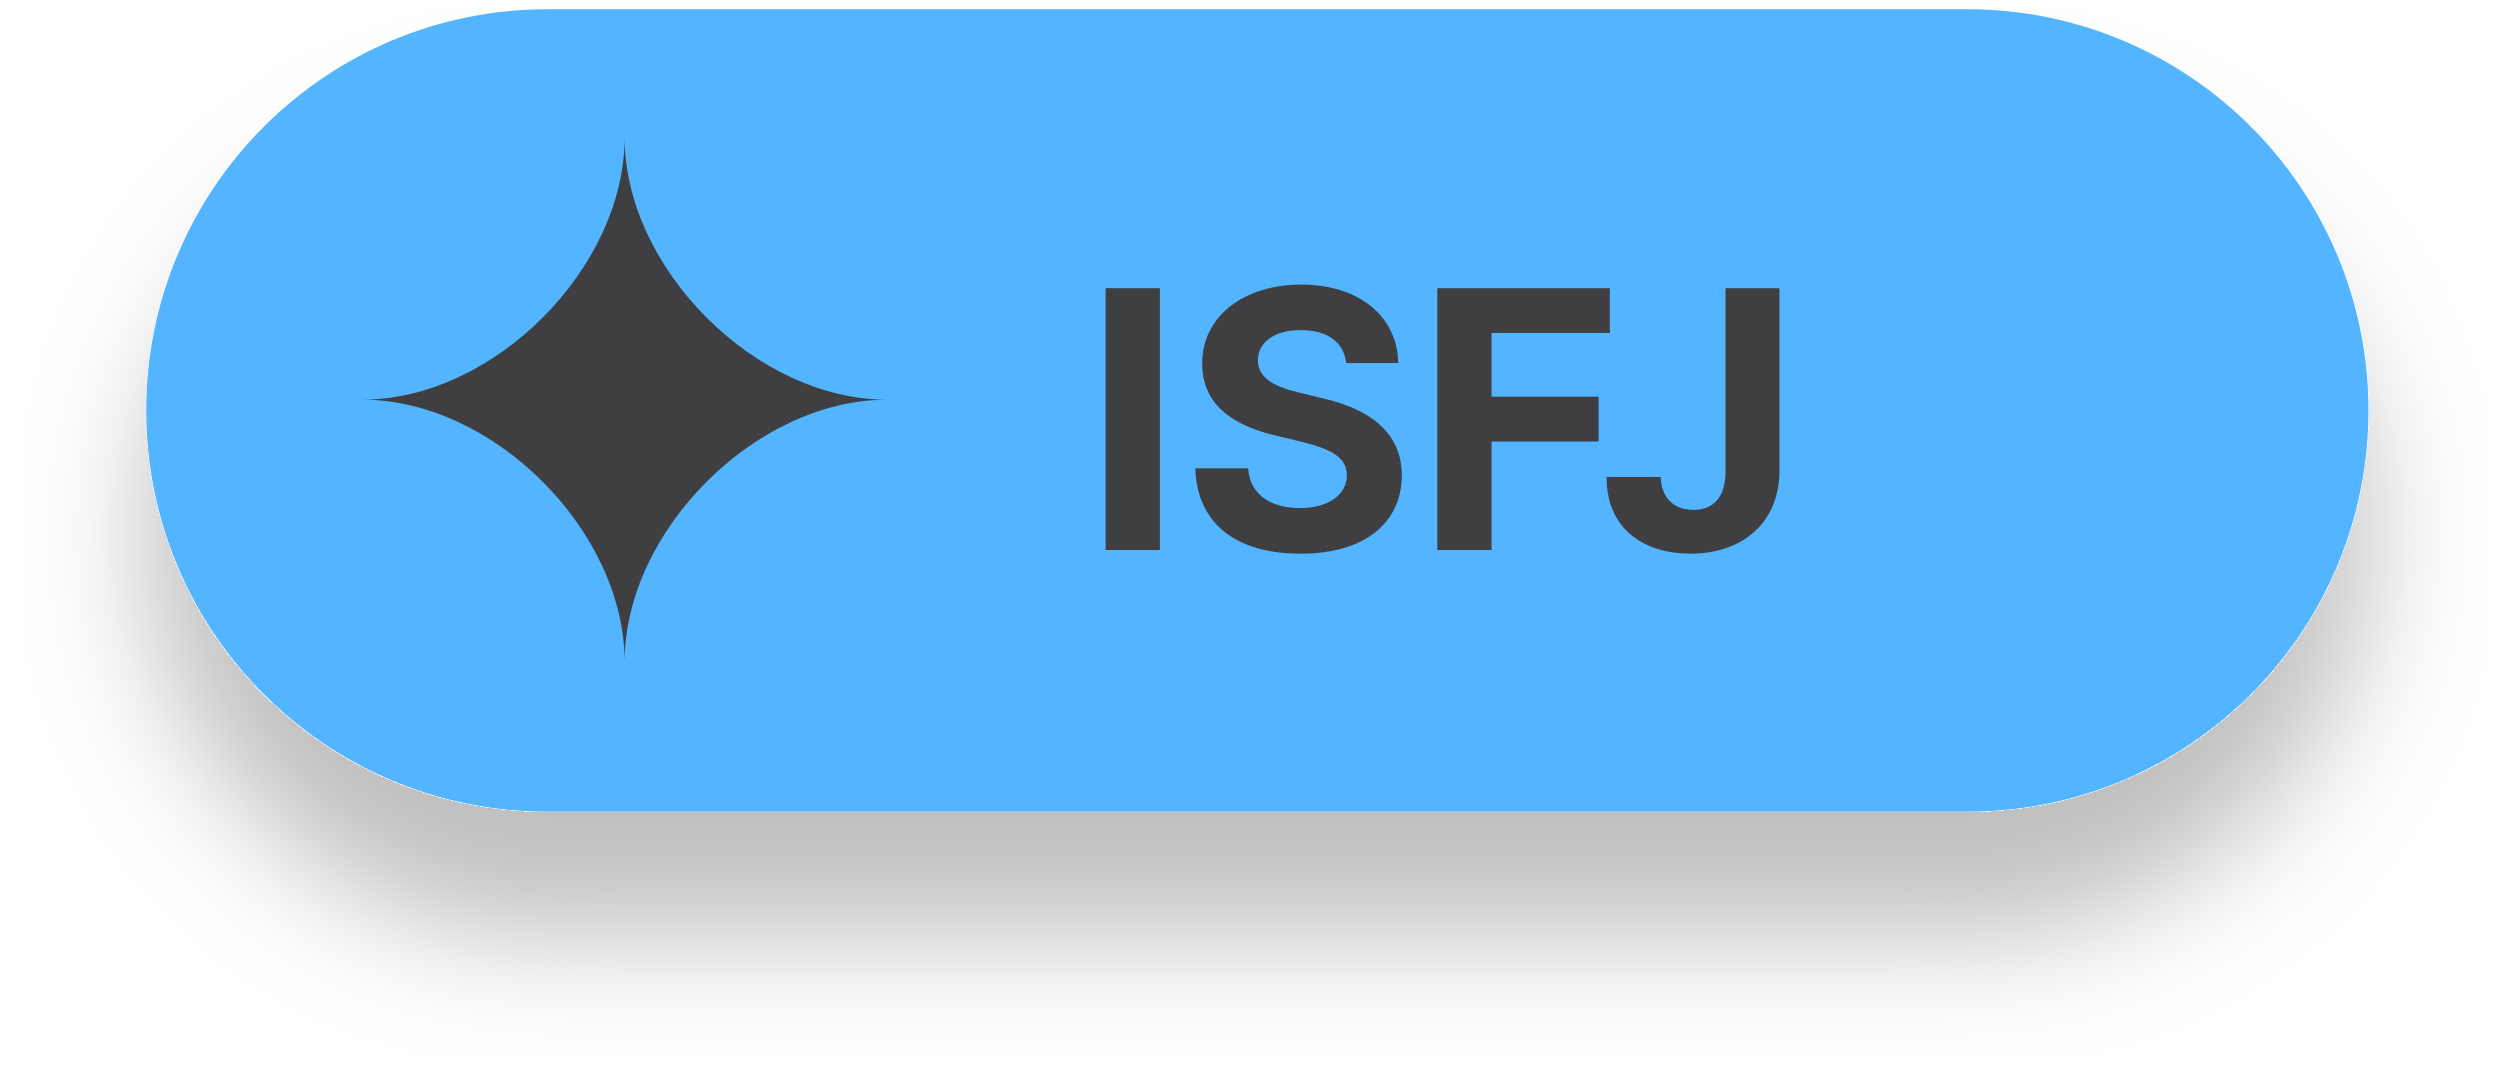
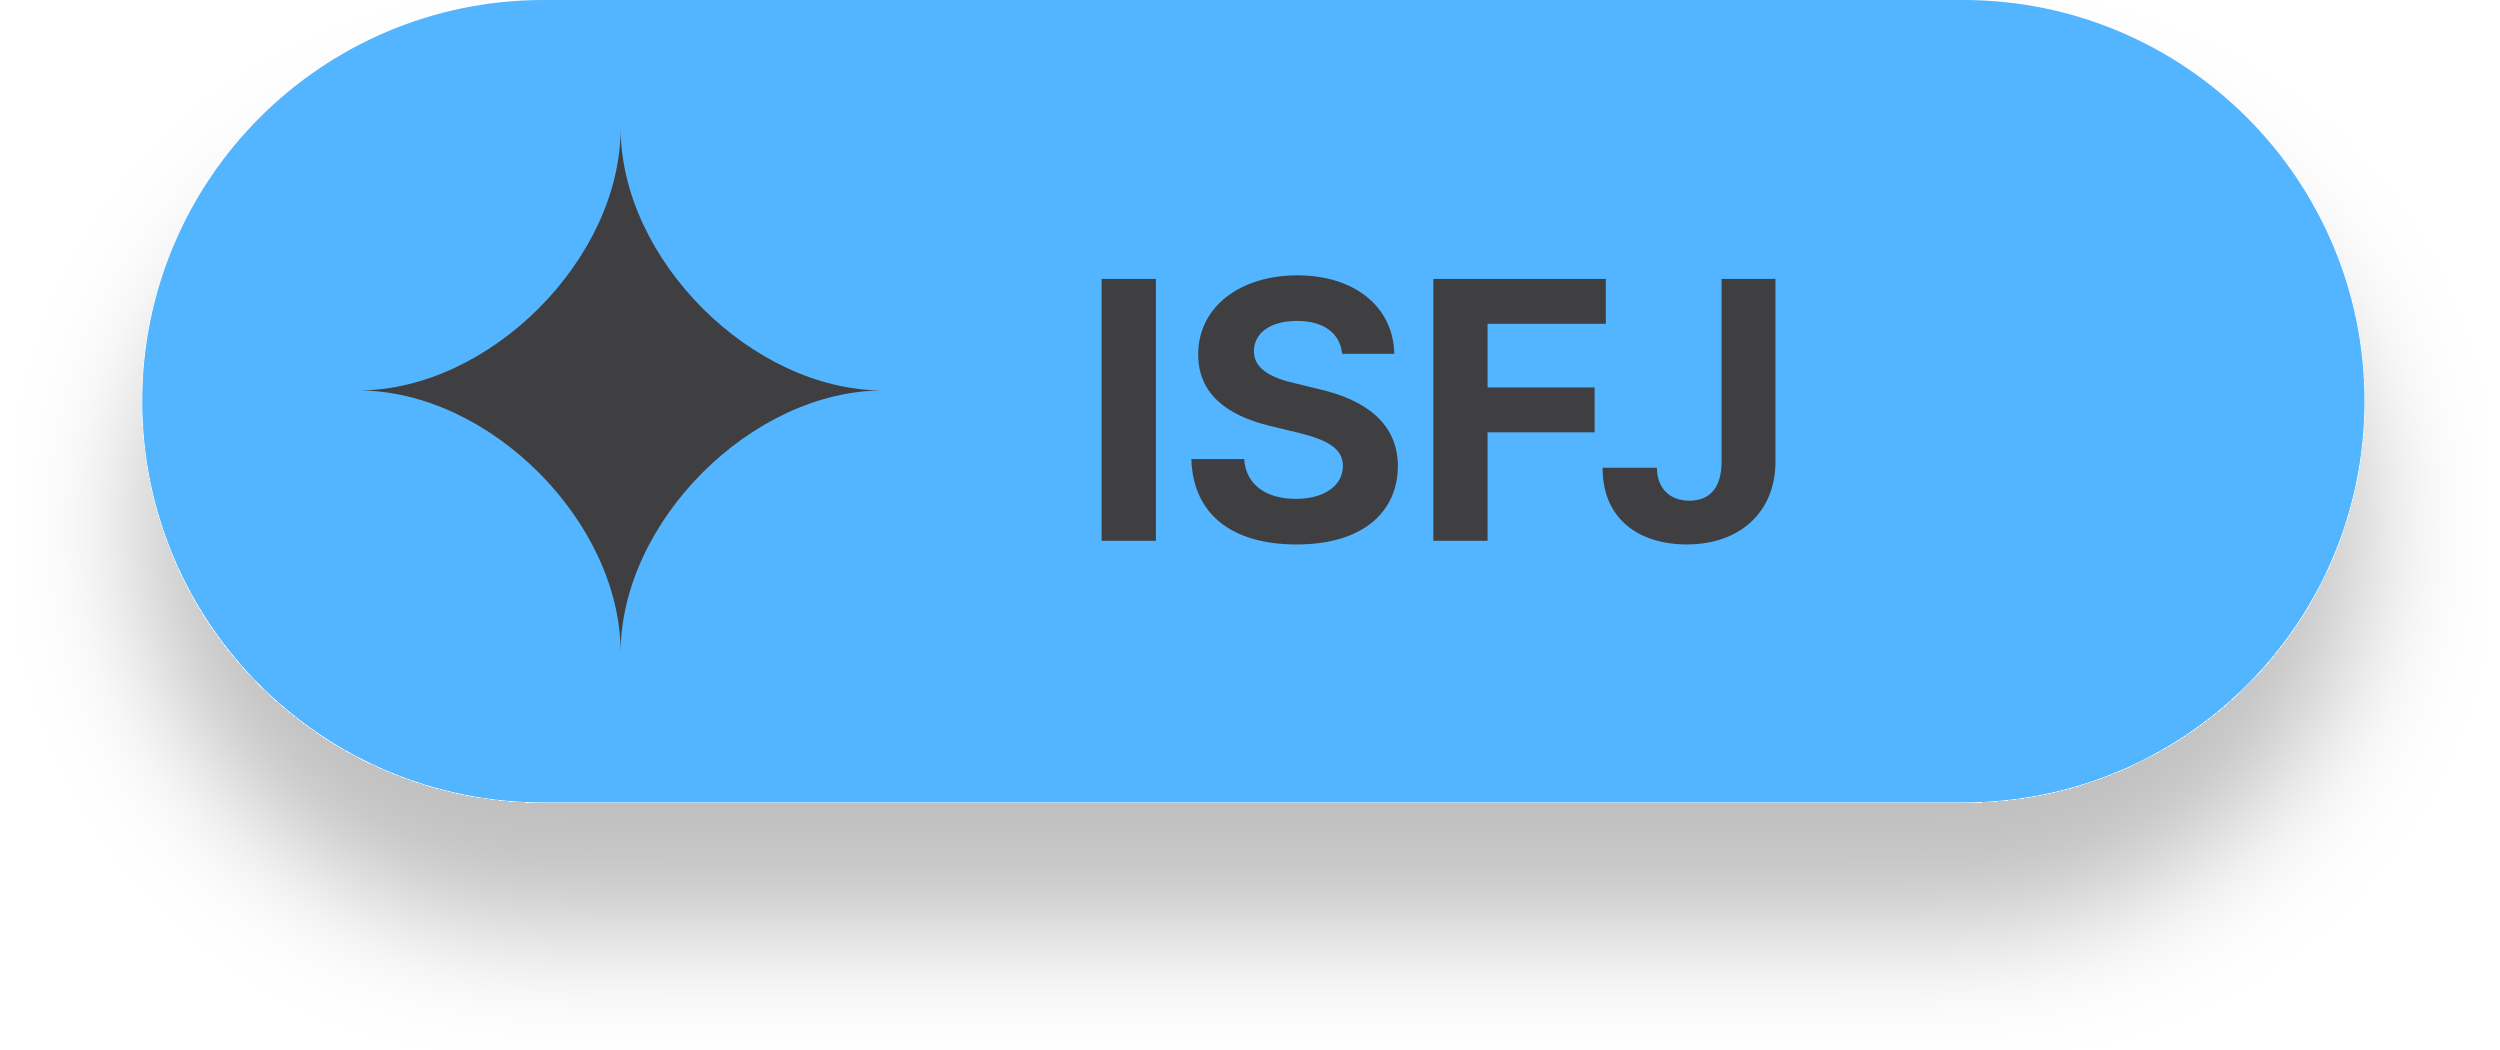
- <svg xmlns="http://www.w3.org/2000/svg" width="81" height="35" viewBox="0 0 81 35" fill="none">
-   <g filter="url(#filter0_d_2472_1027)">
-     <path d="M4.738 13.299C4.738 6.119 10.559 0.299 17.738 0.299H63.738C70.918 0.299 76.738 6.119 76.738 13.299C76.738 20.479 70.918 26.299 63.738 26.299H17.738C10.559 26.299 4.738 20.479 4.738 13.299Z" fill="#53B5FF" />
+ <svg xmlns="http://www.w3.org/2000/svg" width="81" height="34" viewBox="0 0 81 34" fill="none">
+   <g filter="url(#filter0_d_2502_1101)">
+     <path d="M4.609 13C4.609 5.82 10.43 0 17.609 0H63.609C70.789 0 76.609 5.82 76.609 13V13C76.609 20.18 70.789 26 63.609 26H17.609C10.43 26 4.609 20.18 4.609 13V13Z" fill="#53B5FF" />
  </g>
-   <path d="M37.58 9.337H35.822V17.821H37.58V9.337ZM43.615 11.763H45.303C45.279 10.263 44.043 9.22 42.162 9.22C40.305 9.22 38.945 10.245 38.951 11.786C38.951 13.028 39.83 13.743 41.26 14.095L42.185 14.317C43.111 14.546 43.639 14.815 43.639 15.396C43.639 16.028 43.041 16.462 42.115 16.462C41.178 16.462 40.498 16.028 40.44 15.173H38.728C38.781 16.995 40.088 17.944 42.139 17.939C44.207 17.944 45.414 16.948 45.42 15.396C45.414 13.983 44.33 13.245 42.877 12.911L42.115 12.724C41.383 12.56 40.75 12.284 40.756 11.669C40.762 11.106 41.26 10.696 42.15 10.696C43.012 10.696 43.545 11.089 43.615 11.763ZM46.568 17.821H48.326V14.306H51.795V12.852H48.326V10.79H52.158V9.337H46.568V17.821ZM55.908 9.337V15.255C55.908 16.087 55.539 16.52 54.865 16.52C54.232 16.52 53.822 16.128 53.81 15.454H52.053C52.047 17.13 53.248 17.939 54.783 17.939C56.488 17.939 57.654 16.901 57.654 15.255V9.337H55.908Z" fill="#3F3F41" />
-   <path d="M20.238 4.449C20.238 8.697 15.985 12.949 11.738 12.949C15.986 12.949 20.238 17.202 20.238 21.449C20.238 17.202 24.491 12.95 28.738 12.95C24.491 12.949 20.238 8.697 20.238 4.449Z" fill="#3F3F41" />
+   <path d="M37.451 9.038H35.693V17.523H37.451V9.038ZM43.486 11.464H45.174C45.15 9.964 43.914 8.921 42.033 8.921C40.176 8.921 38.816 9.946 38.822 11.487C38.822 12.729 39.701 13.444 41.131 13.796L42.057 14.019C42.982 14.247 43.51 14.517 43.51 15.097C43.51 15.729 42.912 16.163 41.986 16.163C41.049 16.163 40.369 15.729 40.31 14.874H38.6C38.652 16.696 39.959 17.645 42.01 17.64C44.078 17.645 45.285 16.649 45.291 15.097C45.285 13.685 44.201 12.946 42.748 12.612L41.986 12.425C41.254 12.261 40.621 11.985 40.627 11.37C40.633 10.808 41.131 10.398 42.022 10.398C42.883 10.398 43.416 10.79 43.486 11.464ZM46.44 17.523H48.197V14.007H51.666V12.554H48.197V10.491H52.029V9.038H46.44V17.523ZM55.779 9.038V14.956C55.779 15.788 55.41 16.222 54.736 16.222C54.103 16.222 53.693 15.829 53.682 15.155H51.924C51.918 16.831 53.119 17.64 54.654 17.64C56.359 17.64 57.525 16.602 57.525 14.956V9.038H55.779Z" fill="#3F3F41" />
+   <path d="M20.109 4.15C20.109 8.398 15.856 12.65 11.609 12.65C15.857 12.65 20.109 16.904 20.109 21.15C20.109 16.903 24.363 12.651 28.609 12.651C24.362 12.65 20.109 8.398 20.109 4.15Z" fill="#3F3F41" />
  <defs>
-     <filter id="filter0_d_2472_1027" x="0.738" y="0.299" width="80" height="34" filterUnits="userSpaceOnUse" color-interpolation-filters="sRGB">
+     <filter id="filter0_d_2502_1101" x="0.609" y="0" width="80" height="34" filterUnits="userSpaceOnUse" color-interpolation-filters="sRGB">
      <feFlood flood-opacity="0" result="BackgroundImageFix" />
      <feColorMatrix in="SourceAlpha" type="matrix" values="0 0 0 0 0 0 0 0 0 0 0 0 0 0 0 0 0 0 127 0" result="hardAlpha" />
      <feOffset dy="4" />
      <feGaussianBlur stdDeviation="2" />
      <feComposite in2="hardAlpha" operator="out" />
      <feColorMatrix type="matrix" values="0 0 0 0 0 0 0 0 0 0 0 0 0 0 0 0 0 0 0.25 0" />
-       <feBlend mode="normal" in2="BackgroundImageFix" result="effect1_dropShadow_2472_1027" />
-       <feBlend mode="normal" in="SourceGraphic" in2="effect1_dropShadow_2472_1027" result="shape" />
+       <feBlend mode="normal" in2="BackgroundImageFix" result="effect1_dropShadow_2502_1101" />
+       <feBlend mode="normal" in="SourceGraphic" in2="effect1_dropShadow_2502_1101" result="shape" />
    </filter>
  </defs>
</svg>
